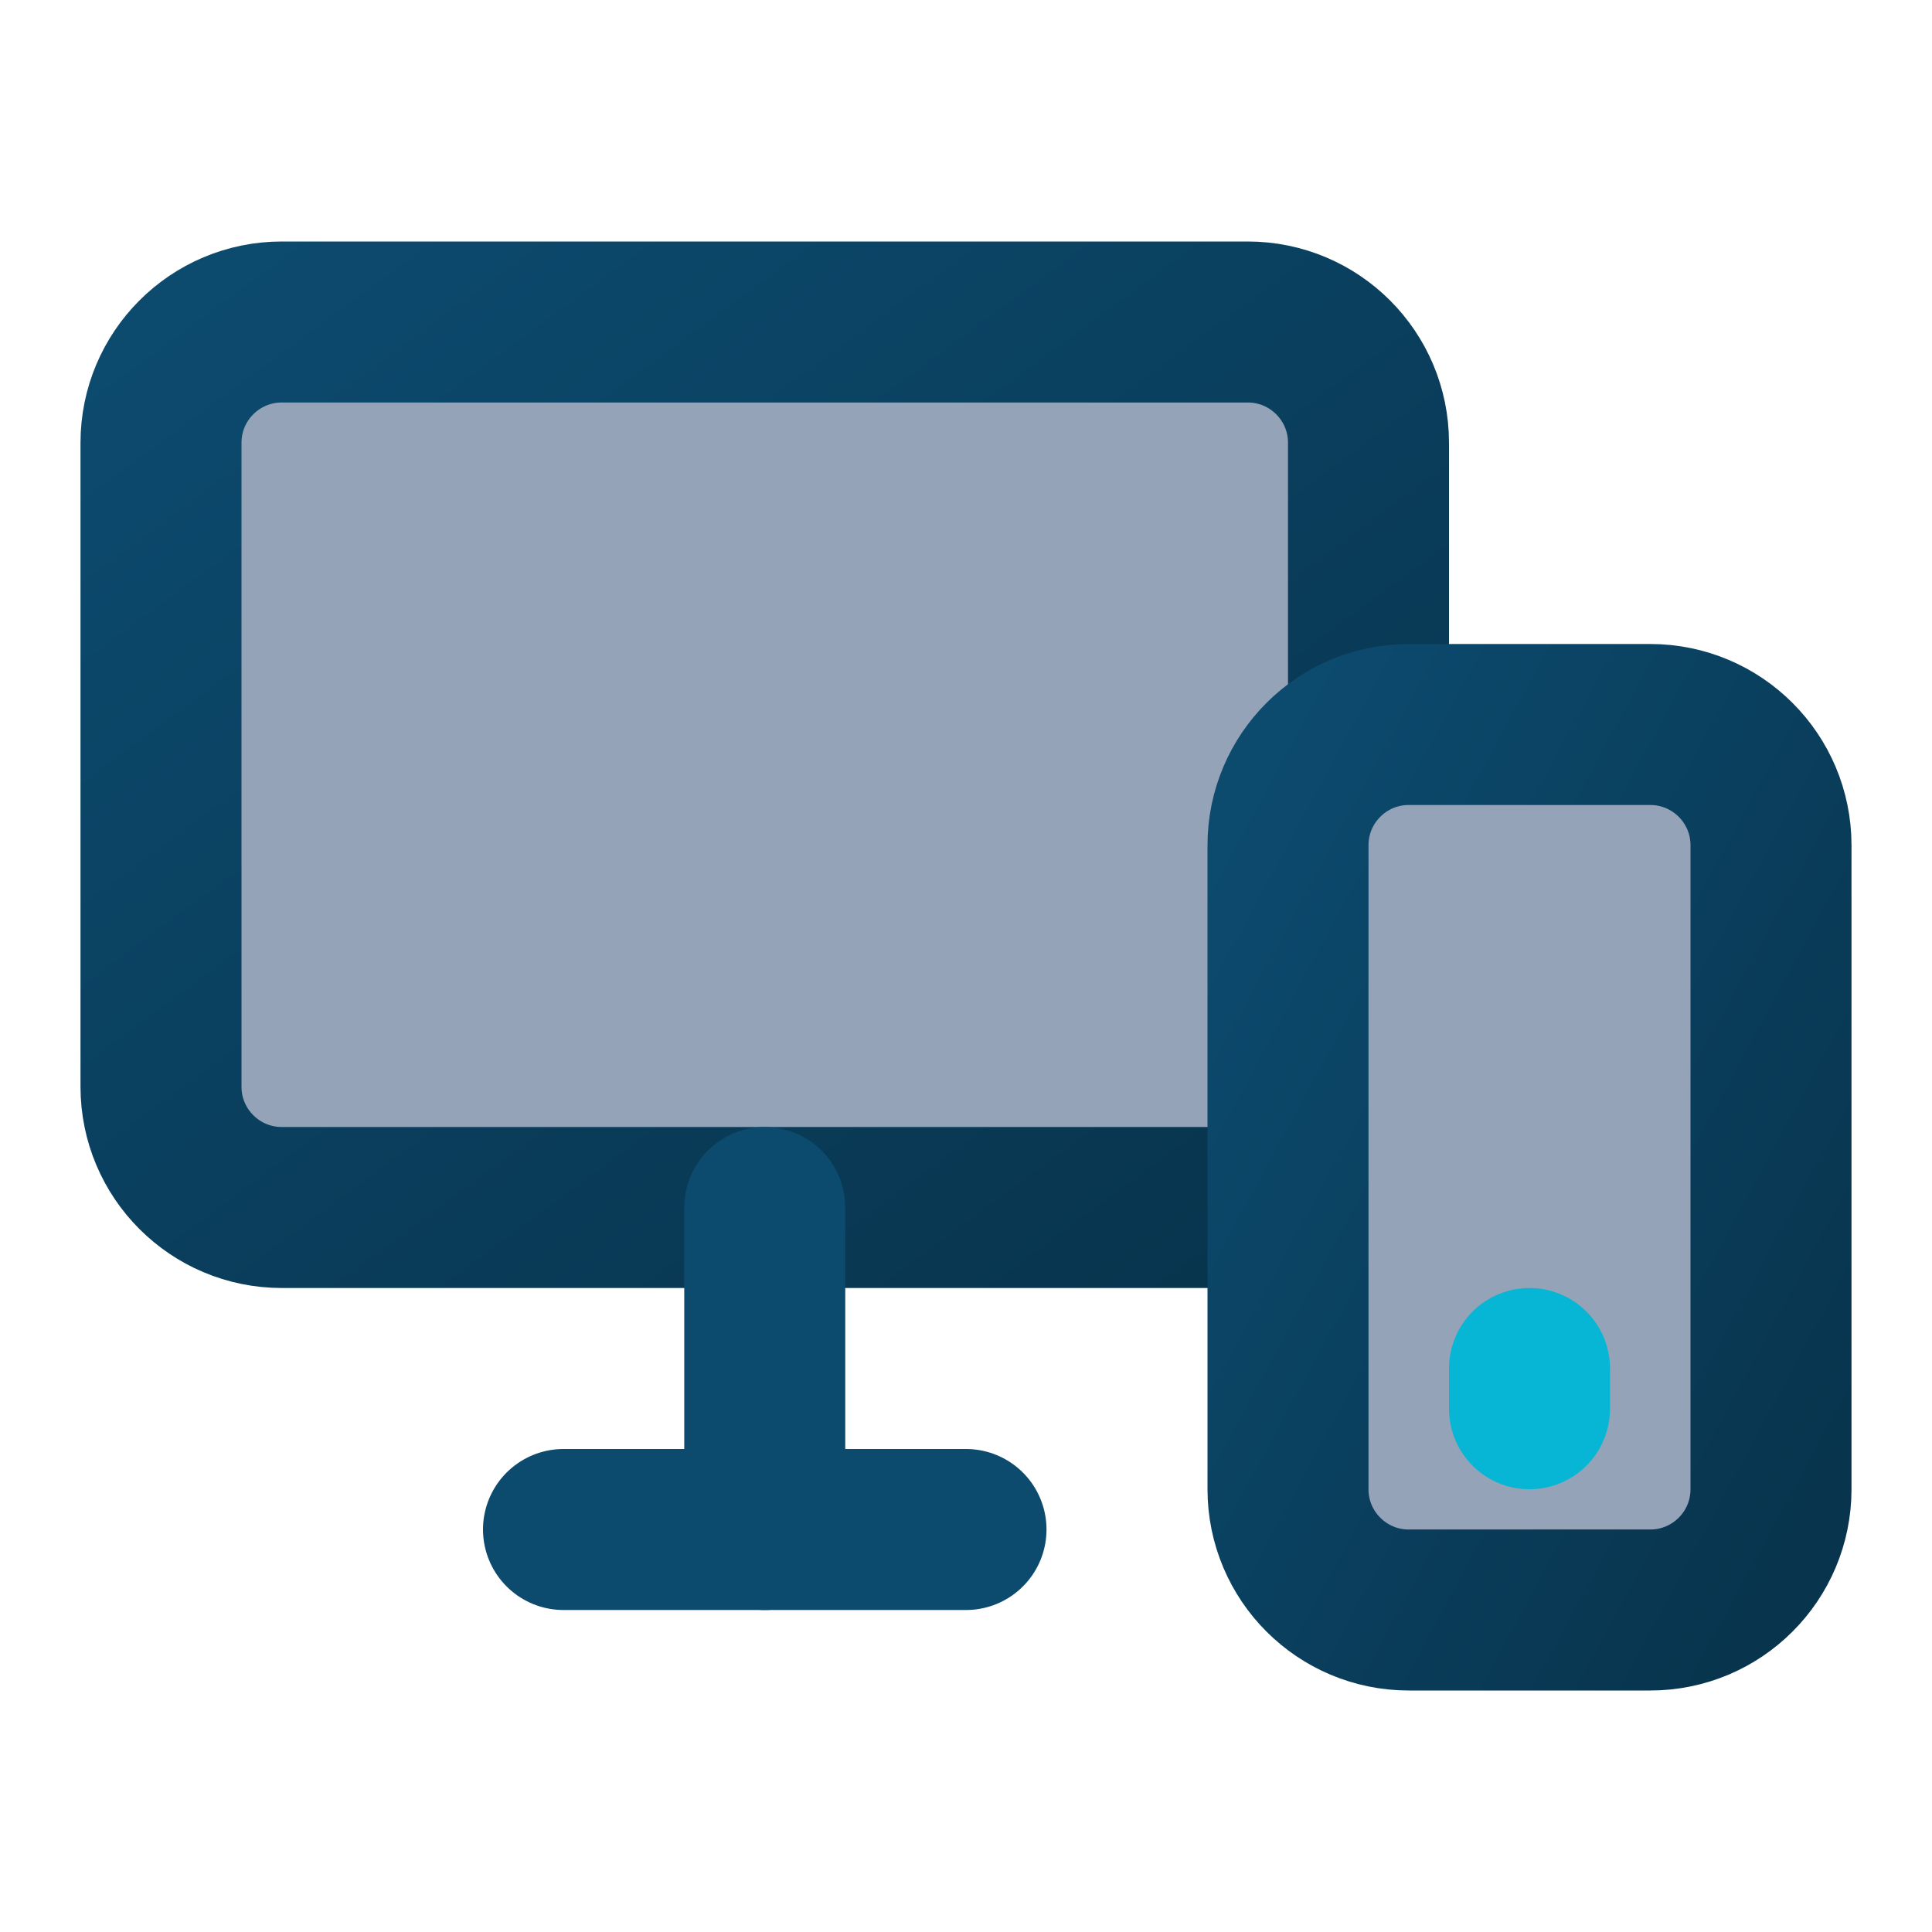
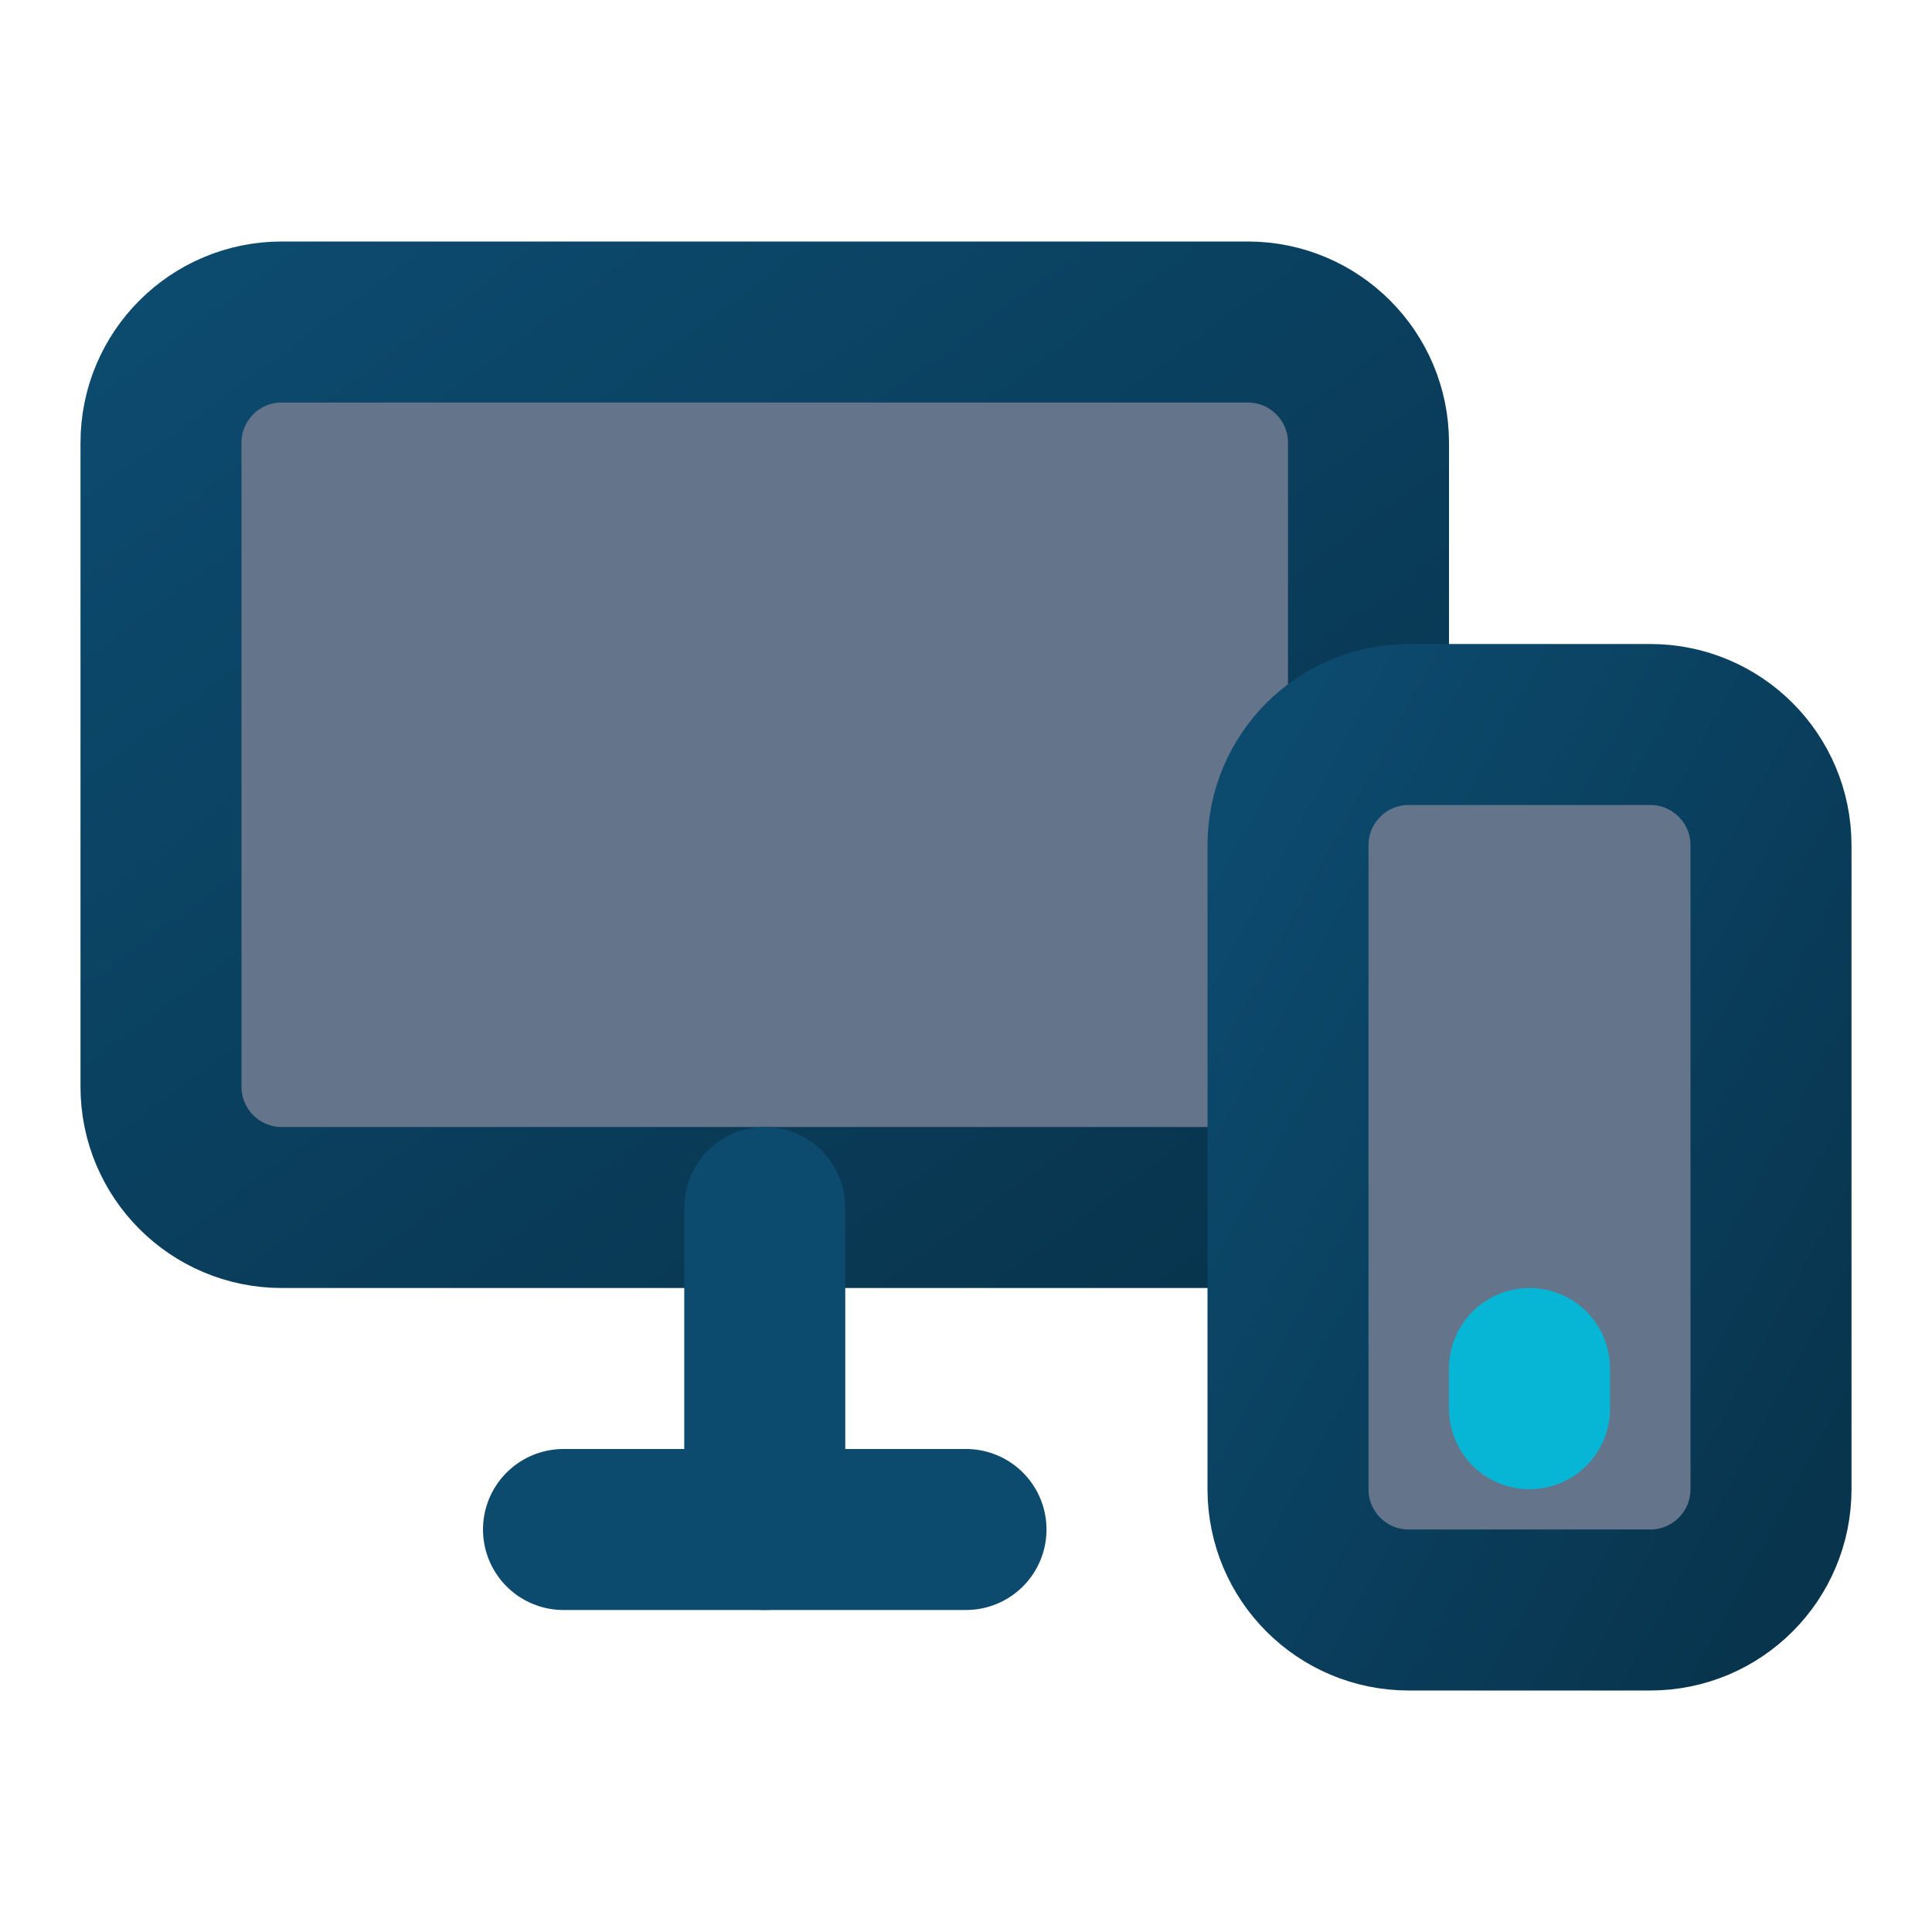
<svg xmlns="http://www.w3.org/2000/svg" viewBox="0 0 24 24" fill="none" stroke-linecap="round" stroke-linejoin="round" fill-opacity="0">
  <defs>
    <linearGradient id="devGrad" x1="0" y1="0" x2="1" y2="1">
      <stop offset="0%" stop-color="#0C4A6E" />
      <stop offset="100%" stop-color="#08344D" />
    </linearGradient>
  </defs>
-   <rect x="2" y="4" width="15" height="11" rx="1.5" fill="#94A3B8" fill-opacity="1" stroke="url(#devGrad)" stroke-width="2" />
+   <rect x="2" y="4" width="15" height="11" rx="1.5" fill="#64748B" fill-opacity="1" stroke="url(#devGrad)" stroke-width="2" />
  <line x1="7" y1="19" x2="12" y2="19" stroke="#0C4A6E" stroke-width="2" />
  <line x1="9.5" y1="15" x2="9.5" y2="19" stroke="#0C4A6E" stroke-width="2" />
-   <rect x="16" y="9" width="6" height="11" rx="1.5" fill="#94A3B8" fill-opacity="1" stroke="url(#devGrad)" stroke-width="2" />
+   <rect x="16" y="9" width="6" height="11" rx="1.5" fill="#64748B" fill-opacity="1" stroke="url(#devGrad)" stroke-width="2" />
  <line x1="19" y1="17" x2="19" y2="17.5" stroke="#06B6D4" stroke-width="2" />
</svg>
